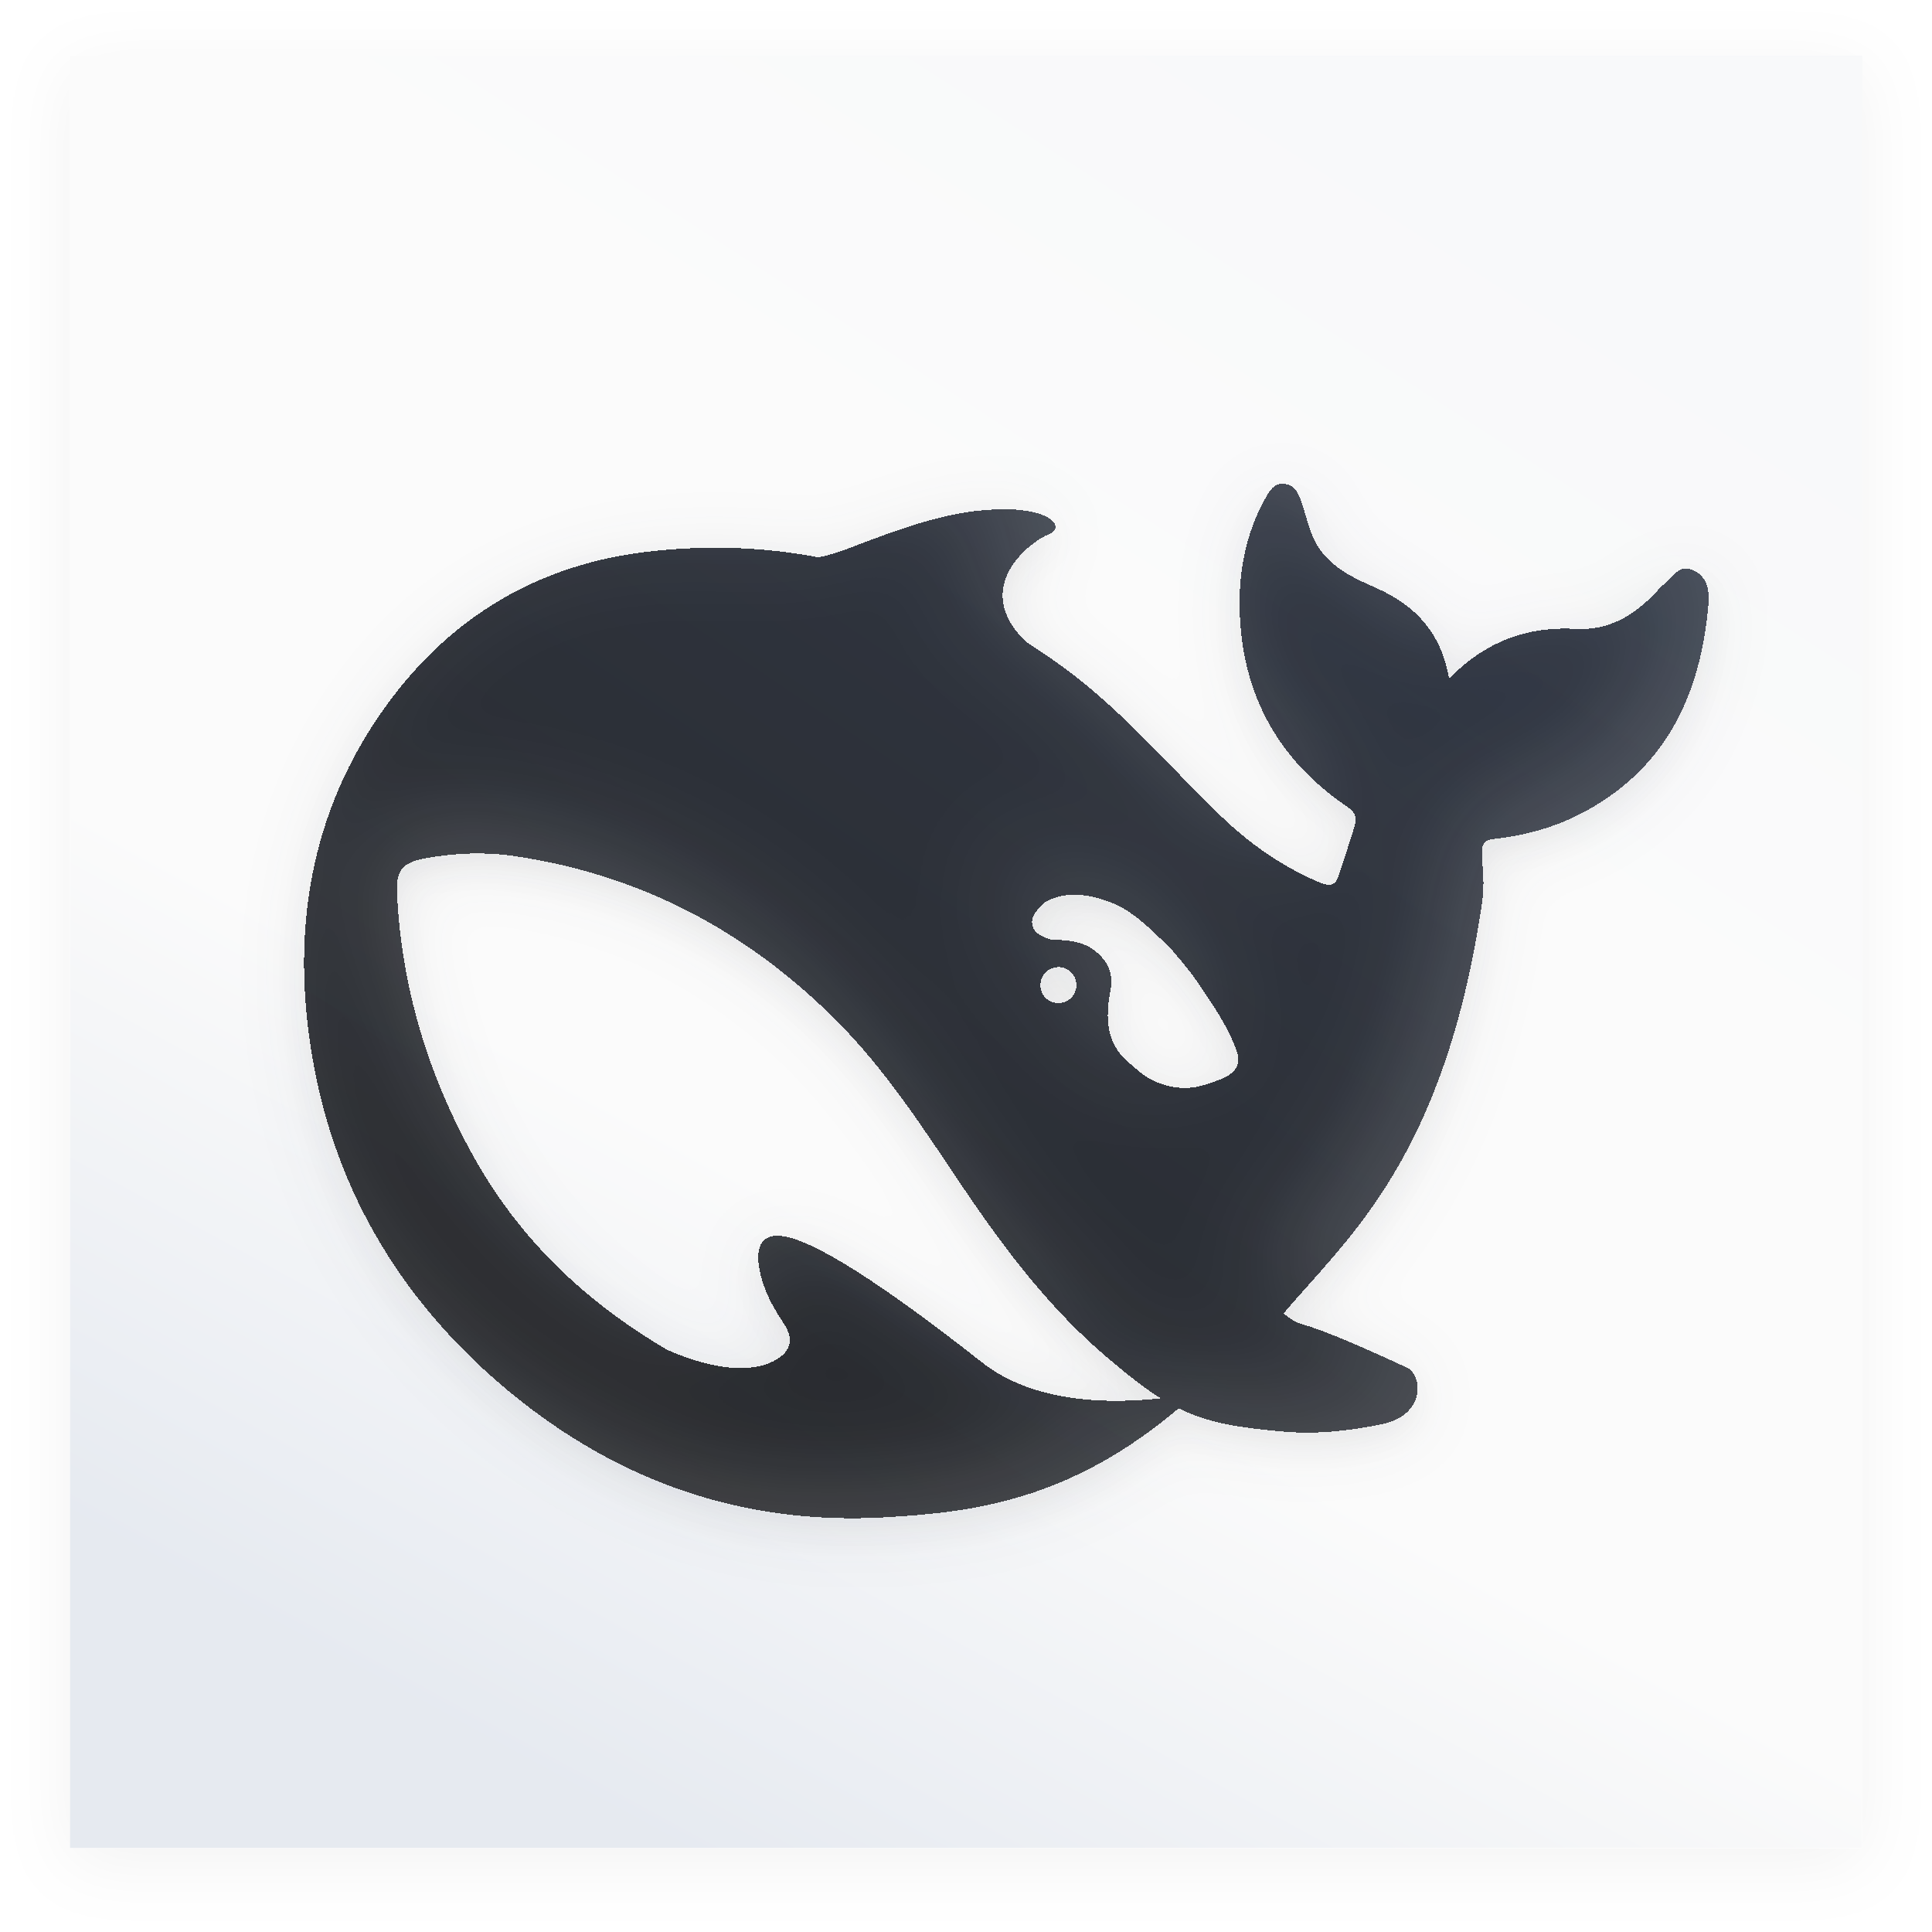
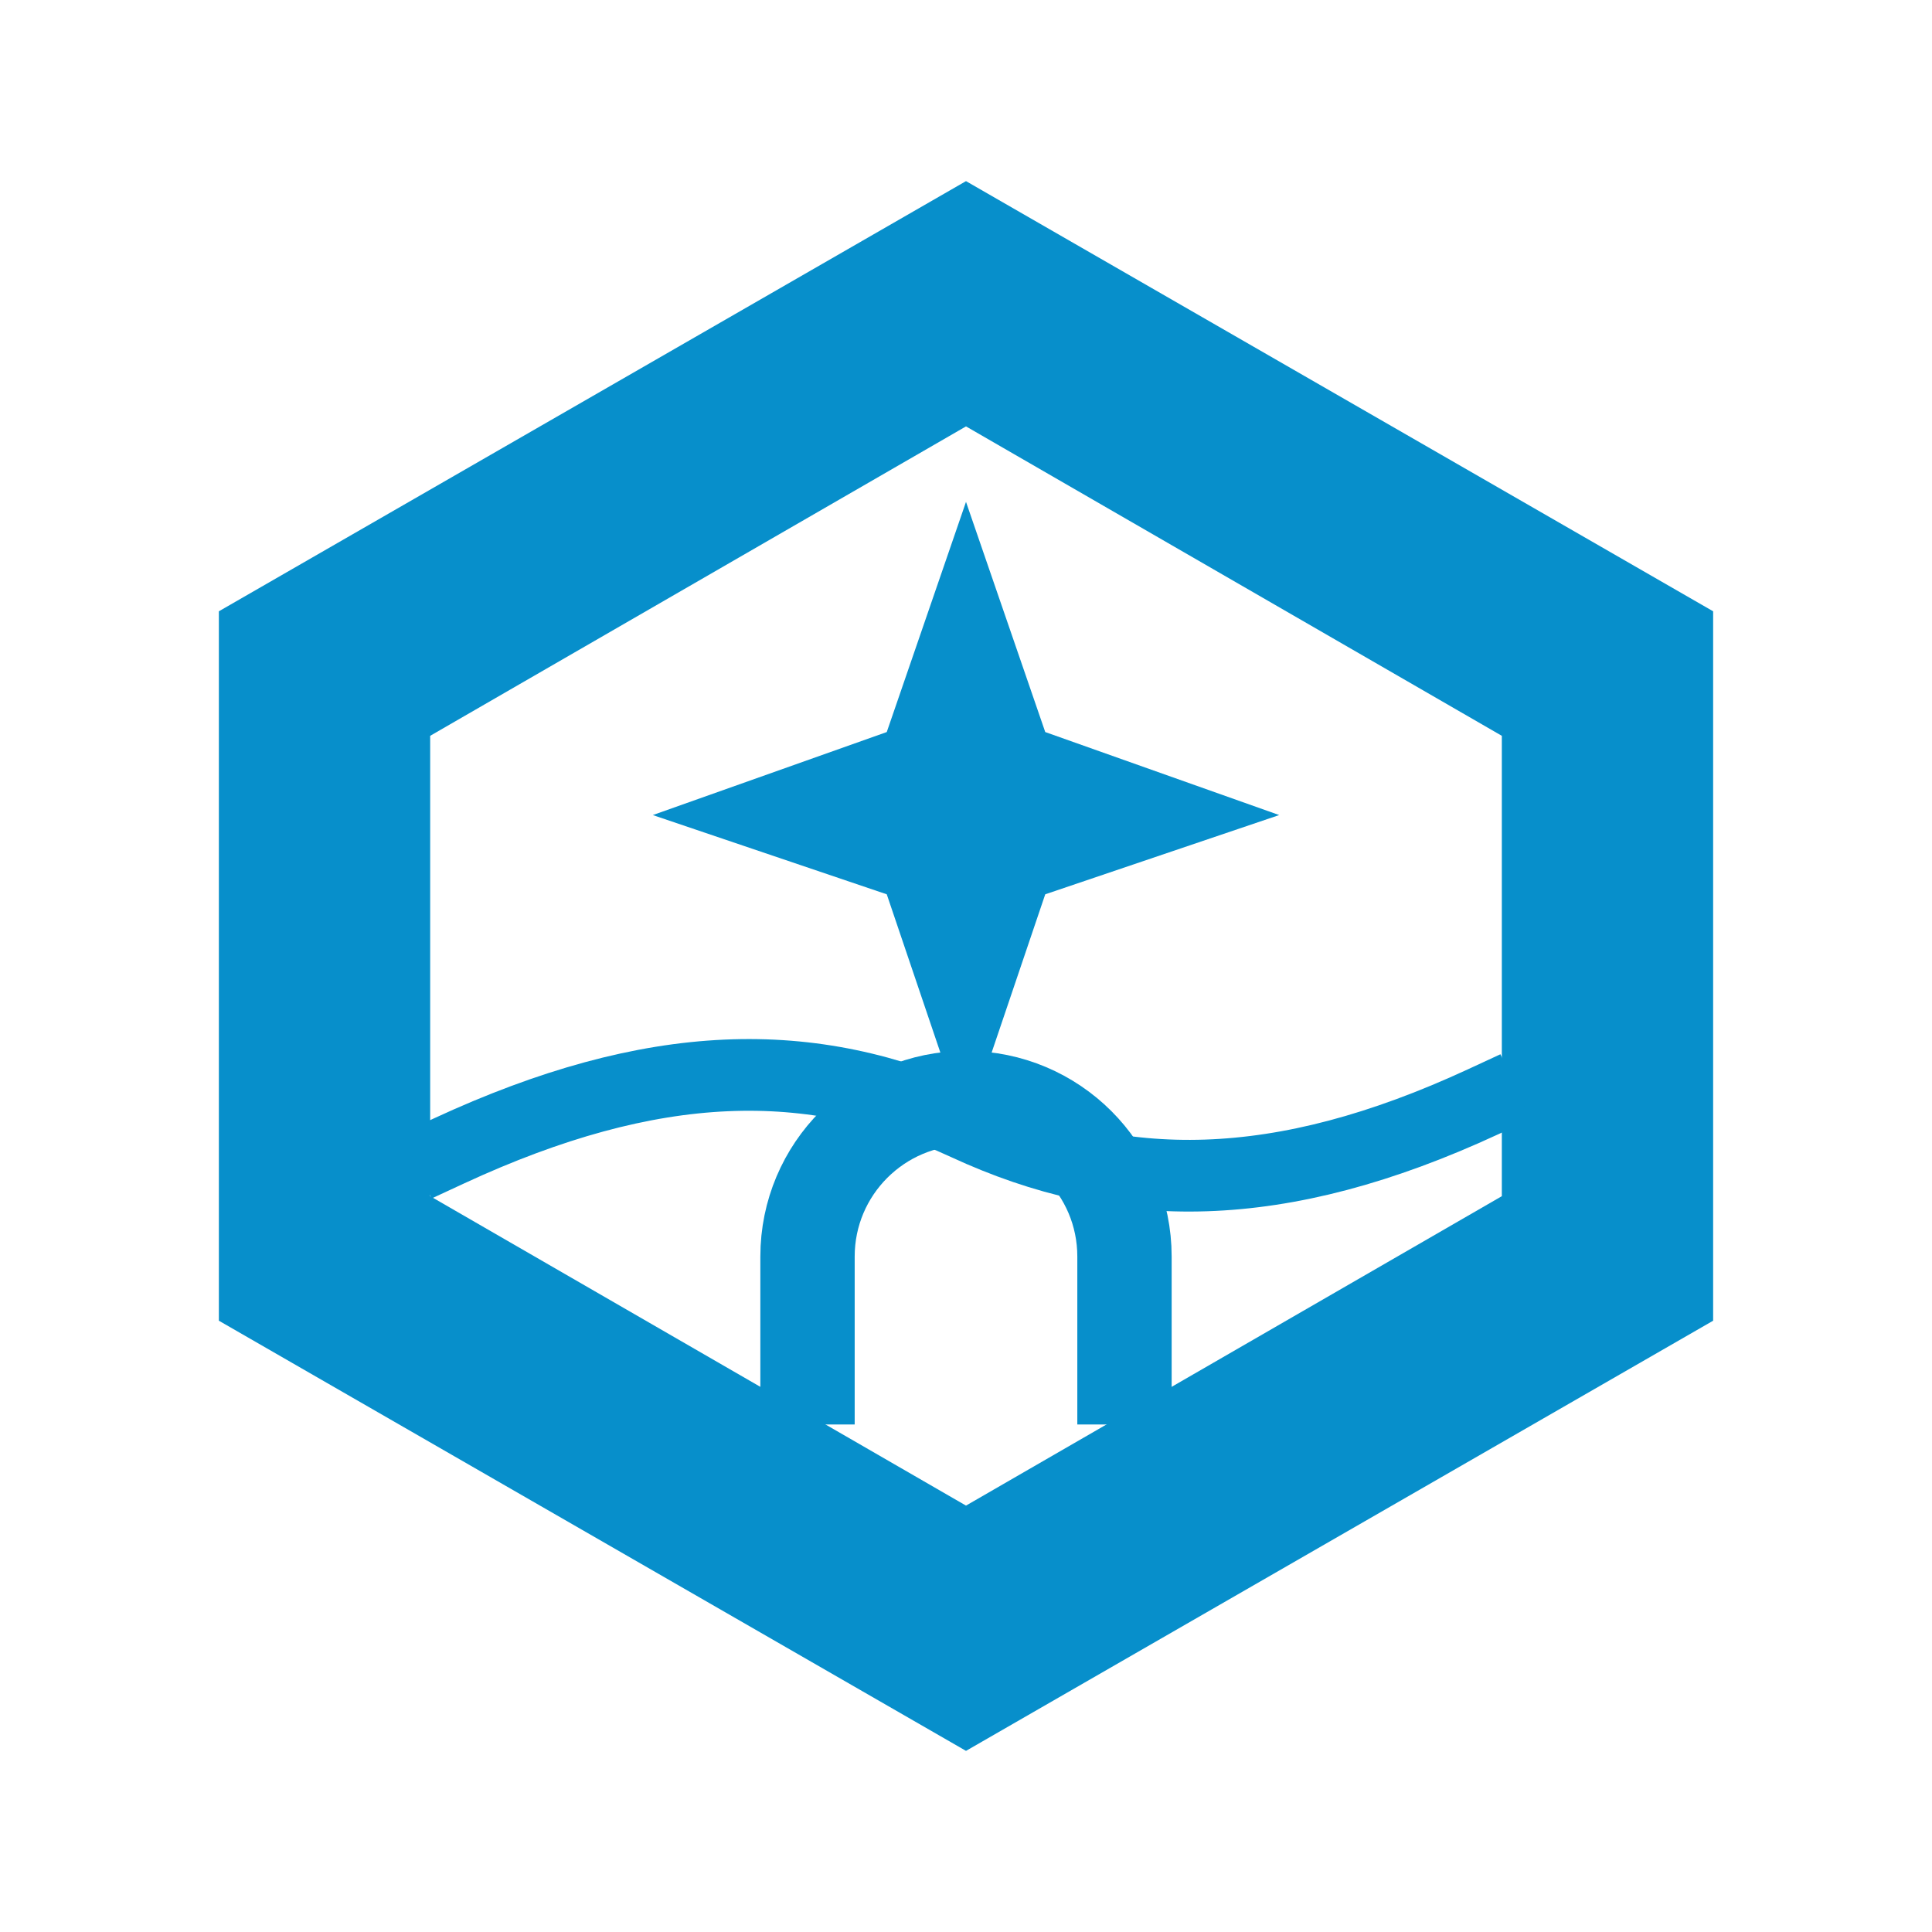
- <svg xmlns="http://www.w3.org/2000/svg" width="1104" height="1104" viewBox="0 0 1104 1104" fill="none">
-   <g filter="url(#filter0_d_1637_371)">
-     <rect width="1024" height="1024" transform="translate(40 32)" fill="#FBFBFB" />
-     <rect width="1024" height="1024" transform="translate(40 32)" fill="url(#paint0_linear_1637_371)" fill-opacity="0.4" />
-     <rect width="1024" height="1024" transform="translate(40 32)" fill="url(#paint1_linear_1637_371)" fill-opacity="0.8" />
-     <g filter="url(#filter1_ddi_1637_371)">
-       <path d="M968.002 326.025C959.5 321.85 955.842 329.804 950.865 333.835C949.162 335.143 947.722 336.834 946.283 338.393C933.859 351.673 919.336 360.407 900.376 359.363C872.649 357.804 848.963 366.525 828.035 387.759C823.586 361.583 808.812 345.951 786.313 335.936C774.536 330.729 762.64 325.51 754.401 314.186C748.645 306.112 747.074 297.127 744.195 288.274C742.36 282.936 740.538 277.465 734.385 276.554C727.718 275.51 725.103 281.112 722.476 285.803C712.006 304.95 707.952 326.039 708.349 347.405C709.26 395.463 729.54 433.742 769.823 460.962C774.404 464.094 775.579 467.212 774.14 471.771C771.394 481.153 768.119 490.257 765.241 499.639C763.406 505.624 760.66 506.933 754.256 504.329C732.154 495.08 713.049 481.417 696.175 464.874C667.524 437.138 641.633 406.536 609.325 382.566C601.733 376.964 594.154 371.758 586.298 366.802C553.33 334.773 590.616 308.464 599.251 305.333C608.282 302.082 602.393 290.877 573.214 291.009C544.048 291.141 517.364 300.906 483.353 313.935C478.389 315.891 473.147 317.318 467.786 318.494C436.917 312.64 404.873 311.332 371.377 315.111C308.332 322.141 257.975 351.964 220.953 402.876C176.471 464.081 166.014 533.624 178.835 606.153C192.302 682.594 231.291 745.887 291.194 795.372C353.328 846.68 424.876 871.813 506.498 866.99C556.076 864.122 611.279 857.489 673.532 804.74C689.23 812.55 705.708 815.681 733.052 818.02C754.111 819.976 774.391 816.976 790.076 813.726C814.674 808.519 812.971 785.726 804.072 781.564C731.995 747.962 747.826 761.638 733.435 750.565C770.06 707.198 825.263 662.139 846.85 516.156C848.553 504.567 847.114 497.273 846.85 487.892C846.718 482.157 848.025 479.95 854.574 479.303C872.623 477.215 890.156 472.273 906.238 463.42C952.938 437.892 971.765 395.965 976.215 345.7C976.875 338.01 976.083 330.069 967.976 326.039L968.002 326.025ZM561.067 778.432C491.222 723.477 457.343 705.374 443.347 706.154C430.263 706.933 432.626 721.918 435.505 731.682C438.515 741.315 442.436 747.962 447.929 756.418C451.718 762.021 454.346 770.345 444.14 776.609C421.641 790.549 382.533 771.918 380.698 771.006C335.174 744.182 297.109 708.757 270.293 660.316C244.389 613.698 229.35 563.685 226.868 510.302C226.208 497.406 230.01 492.847 242.831 490.508C259.704 487.376 277.106 486.729 293.98 489.2C365.264 499.625 425.959 531.523 476.844 582.052C505.878 610.831 527.861 645.213 550.491 678.815C574.561 714.492 600.452 748.49 633.42 776.358C645.066 786.122 654.348 793.548 663.247 799.019C636.431 802.018 591.698 802.666 561.08 778.445L561.067 778.432ZM594.55 562.905C594.55 557.171 599.132 552.625 604.888 552.625C606.195 552.625 607.371 552.876 608.414 553.273C609.853 553.801 611.16 554.581 612.203 555.744C614.038 557.567 615.081 560.17 615.081 562.905C615.081 568.64 610.5 573.185 604.743 573.185C598.987 573.185 594.537 568.627 594.537 562.905H594.55ZM698.539 616.301C691.871 619.037 685.19 621.375 678.787 621.64C668.845 622.155 657.992 618.125 652.103 613.17C642.953 605.479 636.404 601.185 633.658 587.773C632.483 582.039 633.13 573.185 634.186 568.111C636.536 557.171 633.922 550.141 626.212 543.759C619.927 538.553 611.952 537.112 603.185 537.112C599.911 537.112 596.914 535.685 594.682 534.509C591.025 532.686 588.015 528.127 590.893 522.525C591.804 520.701 596.254 516.275 597.297 515.495C609.206 508.716 622.937 510.936 635.625 516.01C647.403 520.833 656.288 529.686 669.109 542.186C682.193 557.289 684.543 561.465 692.003 572.789C697.892 581.642 703.252 590.759 706.909 601.185C709.128 607.699 706.249 613.038 698.539 616.288V616.301Z" fill="url(#paint2_linear_1637_371)" fill-opacity="0.9" shape-rendering="crispEdges" />
-     </g>
-   </g>
-   <defs>
-     <filter id="filter0_d_1637_371" x="-8" y="-16" width="1120" height="1120" filterUnits="userSpaceOnUse" color-interpolation-filters="sRGB">
-       <feFlood flood-opacity="0" result="BackgroundImageFix" />
-       <feColorMatrix in="SourceAlpha" type="matrix" values="0 0 0 0 0 0 0 0 0 0 0 0 0 0 0 0 0 0 127 0" result="hardAlpha" />
-       <feOffset dy="8" />
-       <feGaussianBlur stdDeviation="20" />
-       <feComposite in2="hardAlpha" operator="out" />
-       <feColorMatrix type="matrix" values="0 0 0 0 0 0 0 0 0 0 0 0 0 0 0 0 0 0 0.05 0" />
-       <feBlend mode="normal" in2="BackgroundImageFix" result="effect1_dropShadow_1637_371" />
-       <feBlend mode="normal" in="BackgroundImageFix" in2="effect1_dropShadow_1637_371" result="BackgroundImageFix" />
-       <feBlend mode="normal" in="SourceGraphic" in2="BackgroundImageFix" result="shape" />
-     </filter>
-     <filter id="filter1_ddi_1637_371" x="133.744" y="240.427" width="882.652" height="671.147" filterUnits="userSpaceOnUse" color-interpolation-filters="sRGB">
-       <feFlood flood-opacity="0" result="BackgroundImageFix" />
-       <feColorMatrix in="SourceAlpha" type="matrix" values="0 0 0 0 0 0 0 0 0 0 0 0 0 0 0 0 0 0 127 0" result="hardAlpha" />
-       <feOffset dy="4" />
-       <feGaussianBlur stdDeviation="20" />
-       <feComposite in2="hardAlpha" operator="out" />
-       <feColorMatrix type="matrix" values="0 0 0 0 0.176 0 0 0 0 0.192 0 0 0 0 0.231 0 0 0 0.08 0" />
-       <feBlend mode="normal" in2="BackgroundImageFix" result="effect1_dropShadow_1637_371" />
-       <feColorMatrix in="SourceAlpha" type="matrix" values="0 0 0 0 0 0 0 0 0 0 0 0 0 0 0 0 0 0 127 0" result="hardAlpha" />
-       <feOffset dy="8" />
-       <feGaussianBlur stdDeviation="8" />
-       <feComposite in2="hardAlpha" operator="out" />
-       <feColorMatrix type="matrix" values="0 0 0 0 0.173 0 0 0 0 0.188 0 0 0 0 0.224 0 0 0 0.04 0" />
-       <feBlend mode="normal" in2="effect1_dropShadow_1637_371" result="effect2_dropShadow_1637_371" />
-       <feBlend mode="normal" in="SourceGraphic" in2="BackgroundImageFix" result="shape" />
-       <feColorMatrix in="SourceAlpha" type="matrix" values="0 0 0 0 0 0 0 0 0 0 0 0 0 0 0 0 0 0 127 0" result="hardAlpha" />
-       <feOffset dx="-16" dy="-20" />
-       <feGaussianBlur stdDeviation="30" />
-       <feComposite in2="hardAlpha" operator="arithmetic" k2="-1" k3="1" />
-       <feColorMatrix type="matrix" values="0 0 0 0 1 0 0 0 0 1 0 0 0 0 1 0 0 0 0.15 0" />
-       <feBlend mode="normal" in2="shape" result="effect3_innerShadow_1637_371" />
-       <feBlend mode="normal" in="effect3_innerShadow_1637_371" in2="effect2_dropShadow_1637_371" result="effect3_innerShadow_1637_371" />
-     </filter>
-     <linearGradient id="paint0_linear_1637_371" x1="973.58" y1="1.59609e-05" x2="378.123" y2="917.86" gradientUnits="userSpaceOnUse">
-       <stop offset="0.142" stop-color="#D4DBE9" />
-       <stop offset="0.486" stop-color="#FBFBFB" />
-     </linearGradient>
-     <linearGradient id="paint1_linear_1637_371" x1="603.371" y1="445.063" x2="239.356" y2="1111.41" gradientUnits="userSpaceOnUse">
-       <stop offset="0.363" stop-color="#FBFBFB" />
-       <stop offset="0.83" stop-color="#E1E6EE" />
-     </linearGradient>
-     <linearGradient id="paint2_linear_1637_371" x1="849.855" y1="39.085" x2="331.636" y2="802.645" gradientUnits="userSpaceOnUse">
-       <stop offset="0.086" stop-color="#1C2434" />
-       <stop offset="1" stop-color="#0F1115" />
-     </linearGradient>
-   </defs>
+ <svg xmlns="http://www.w3.org/2000/svg" viewBox="0 0 512 512" role="img" aria-labelledby="title desc">
+   <path fill="#078FCB" fill-rule="evenodd" d="M256 48 454 162v188L256 464 58 350V162L256 48Zm0 65L114 195v122l142 82 142-82V195L256 113Z" />
+   <path fill="#078FCB" d="m256 133 21 61 62 22-62 21-21 62-21-62-62-21 62-22z" />
+   <path d="M119 305c54-25 96-26 137-7s83 19 137-6" fill="none" stroke="#078FCB" stroke-width="19" stroke-linecap="square" />
+   <path d="M214 365v-32a42 42 0 0 1 84 0v32" fill="none" stroke="#078FCB" stroke-width="25" stroke-linecap="square" />
</svg>
